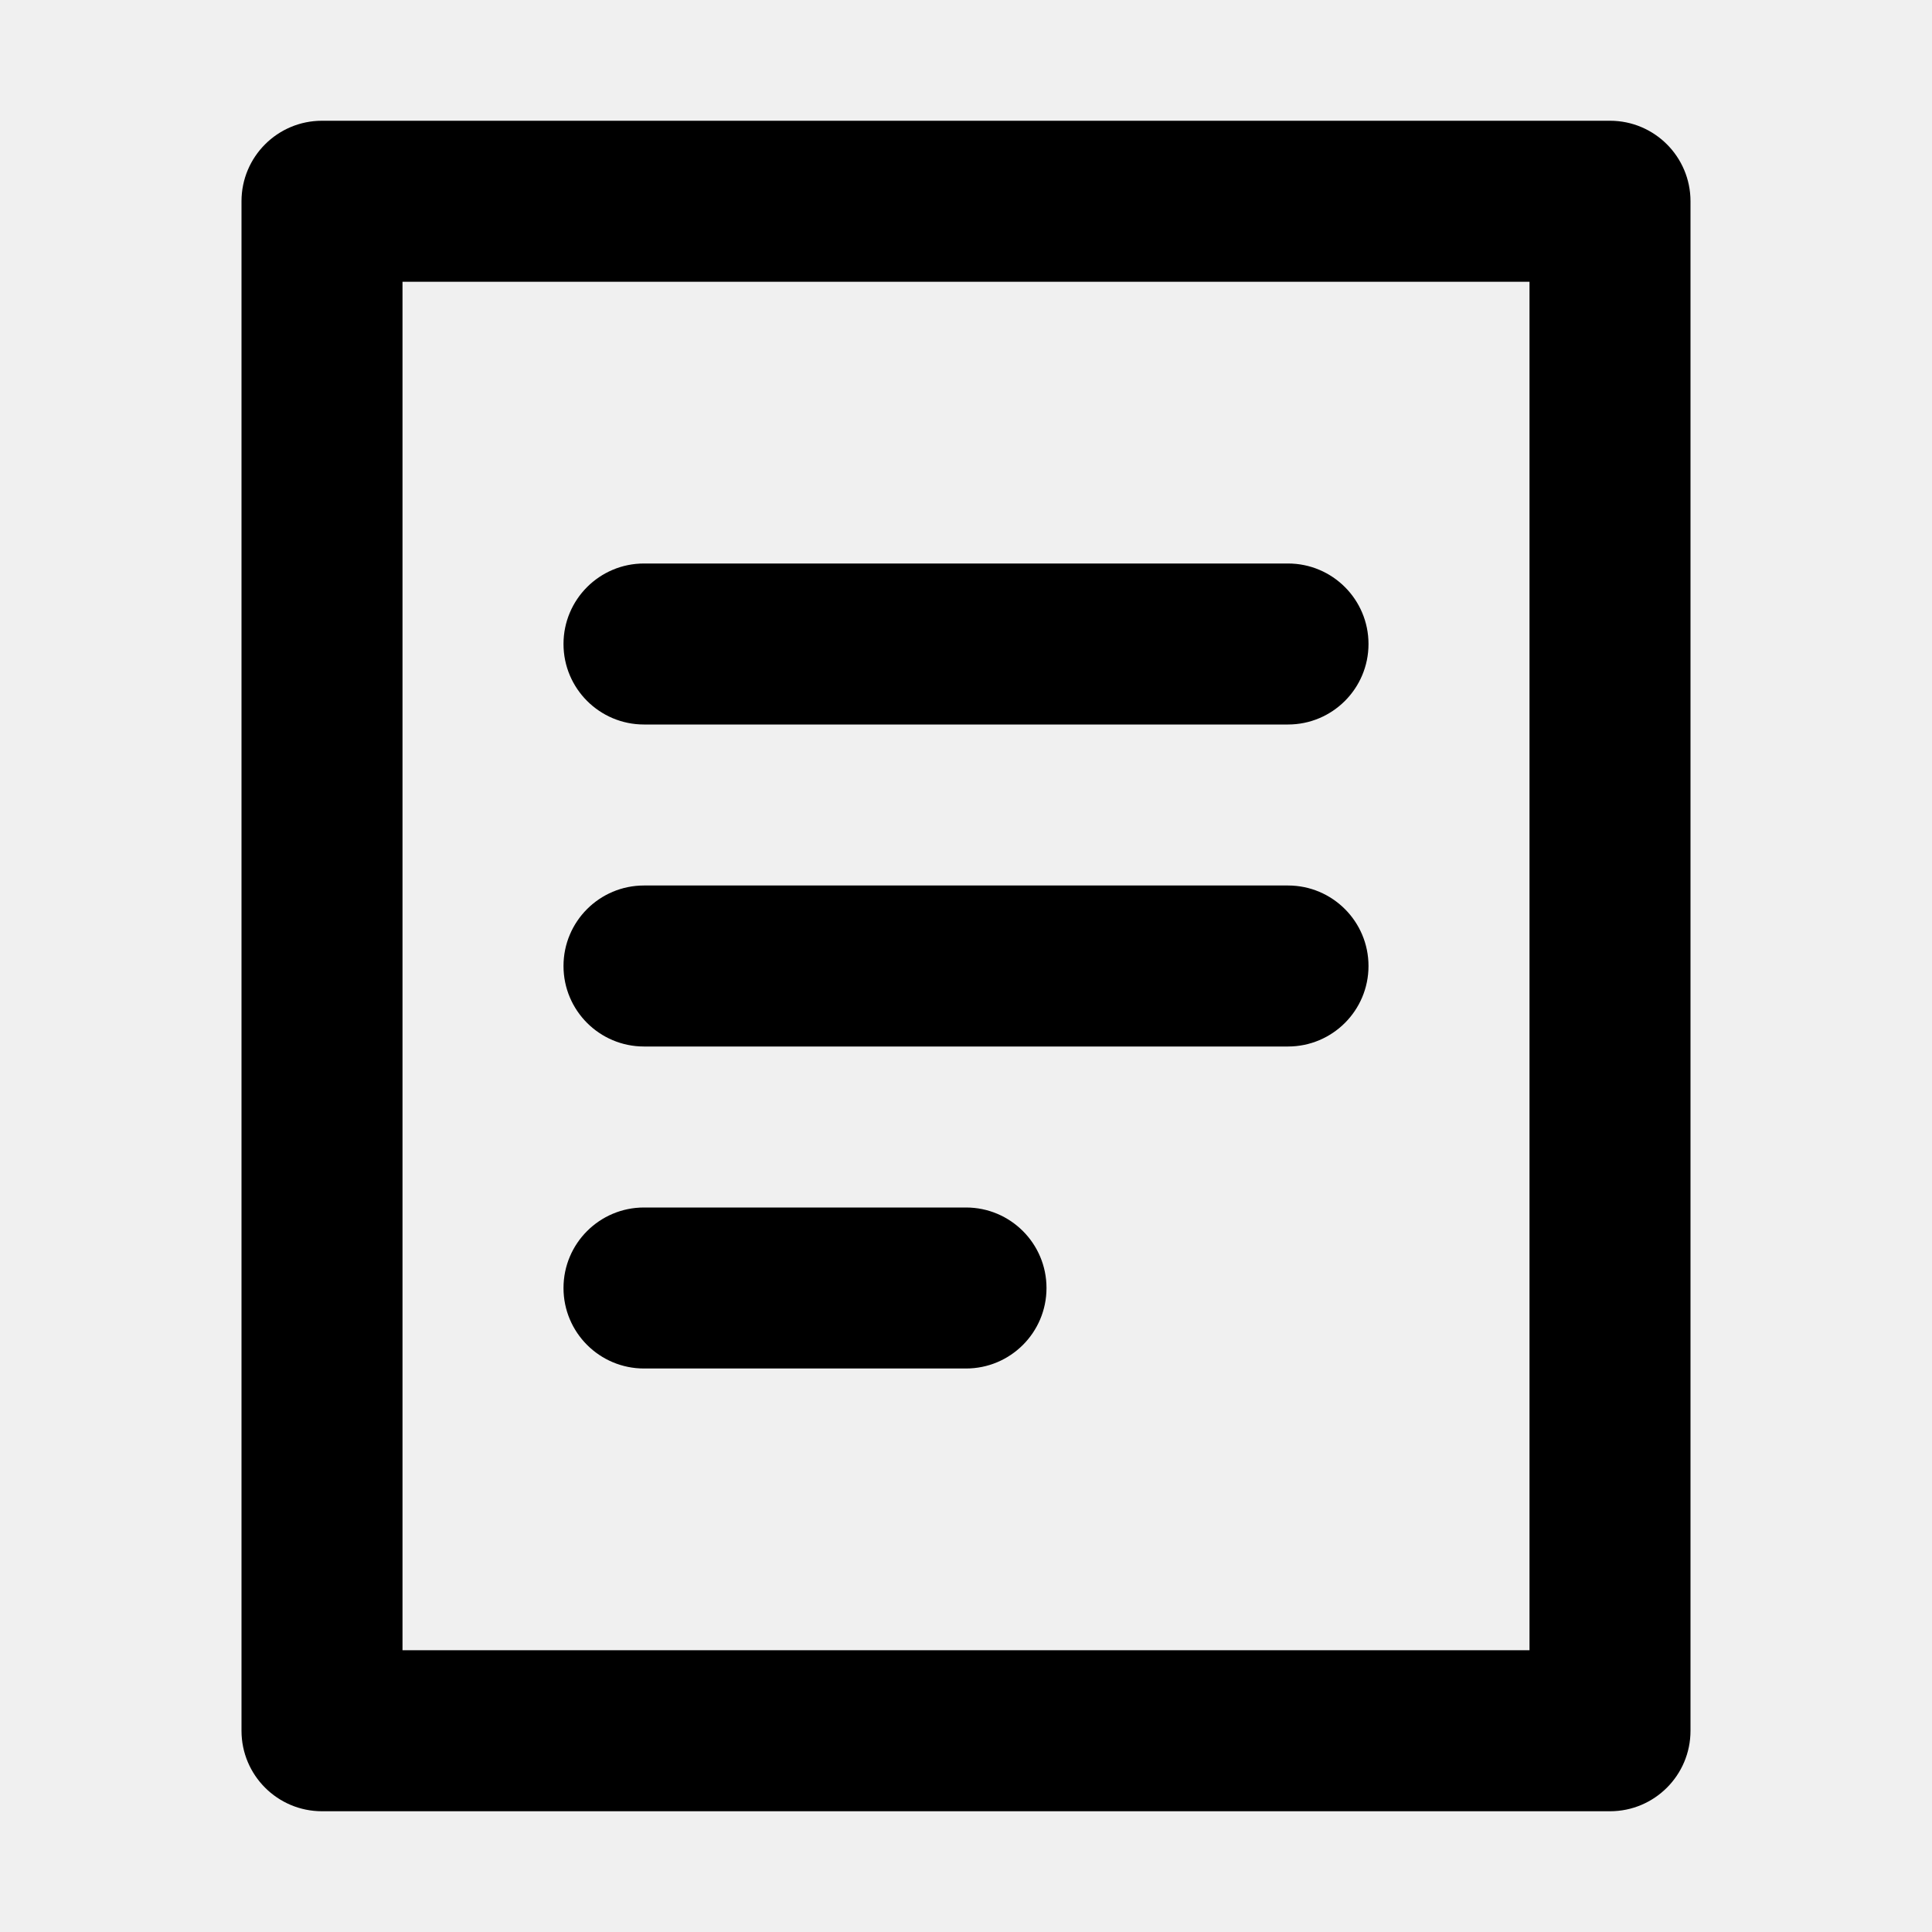
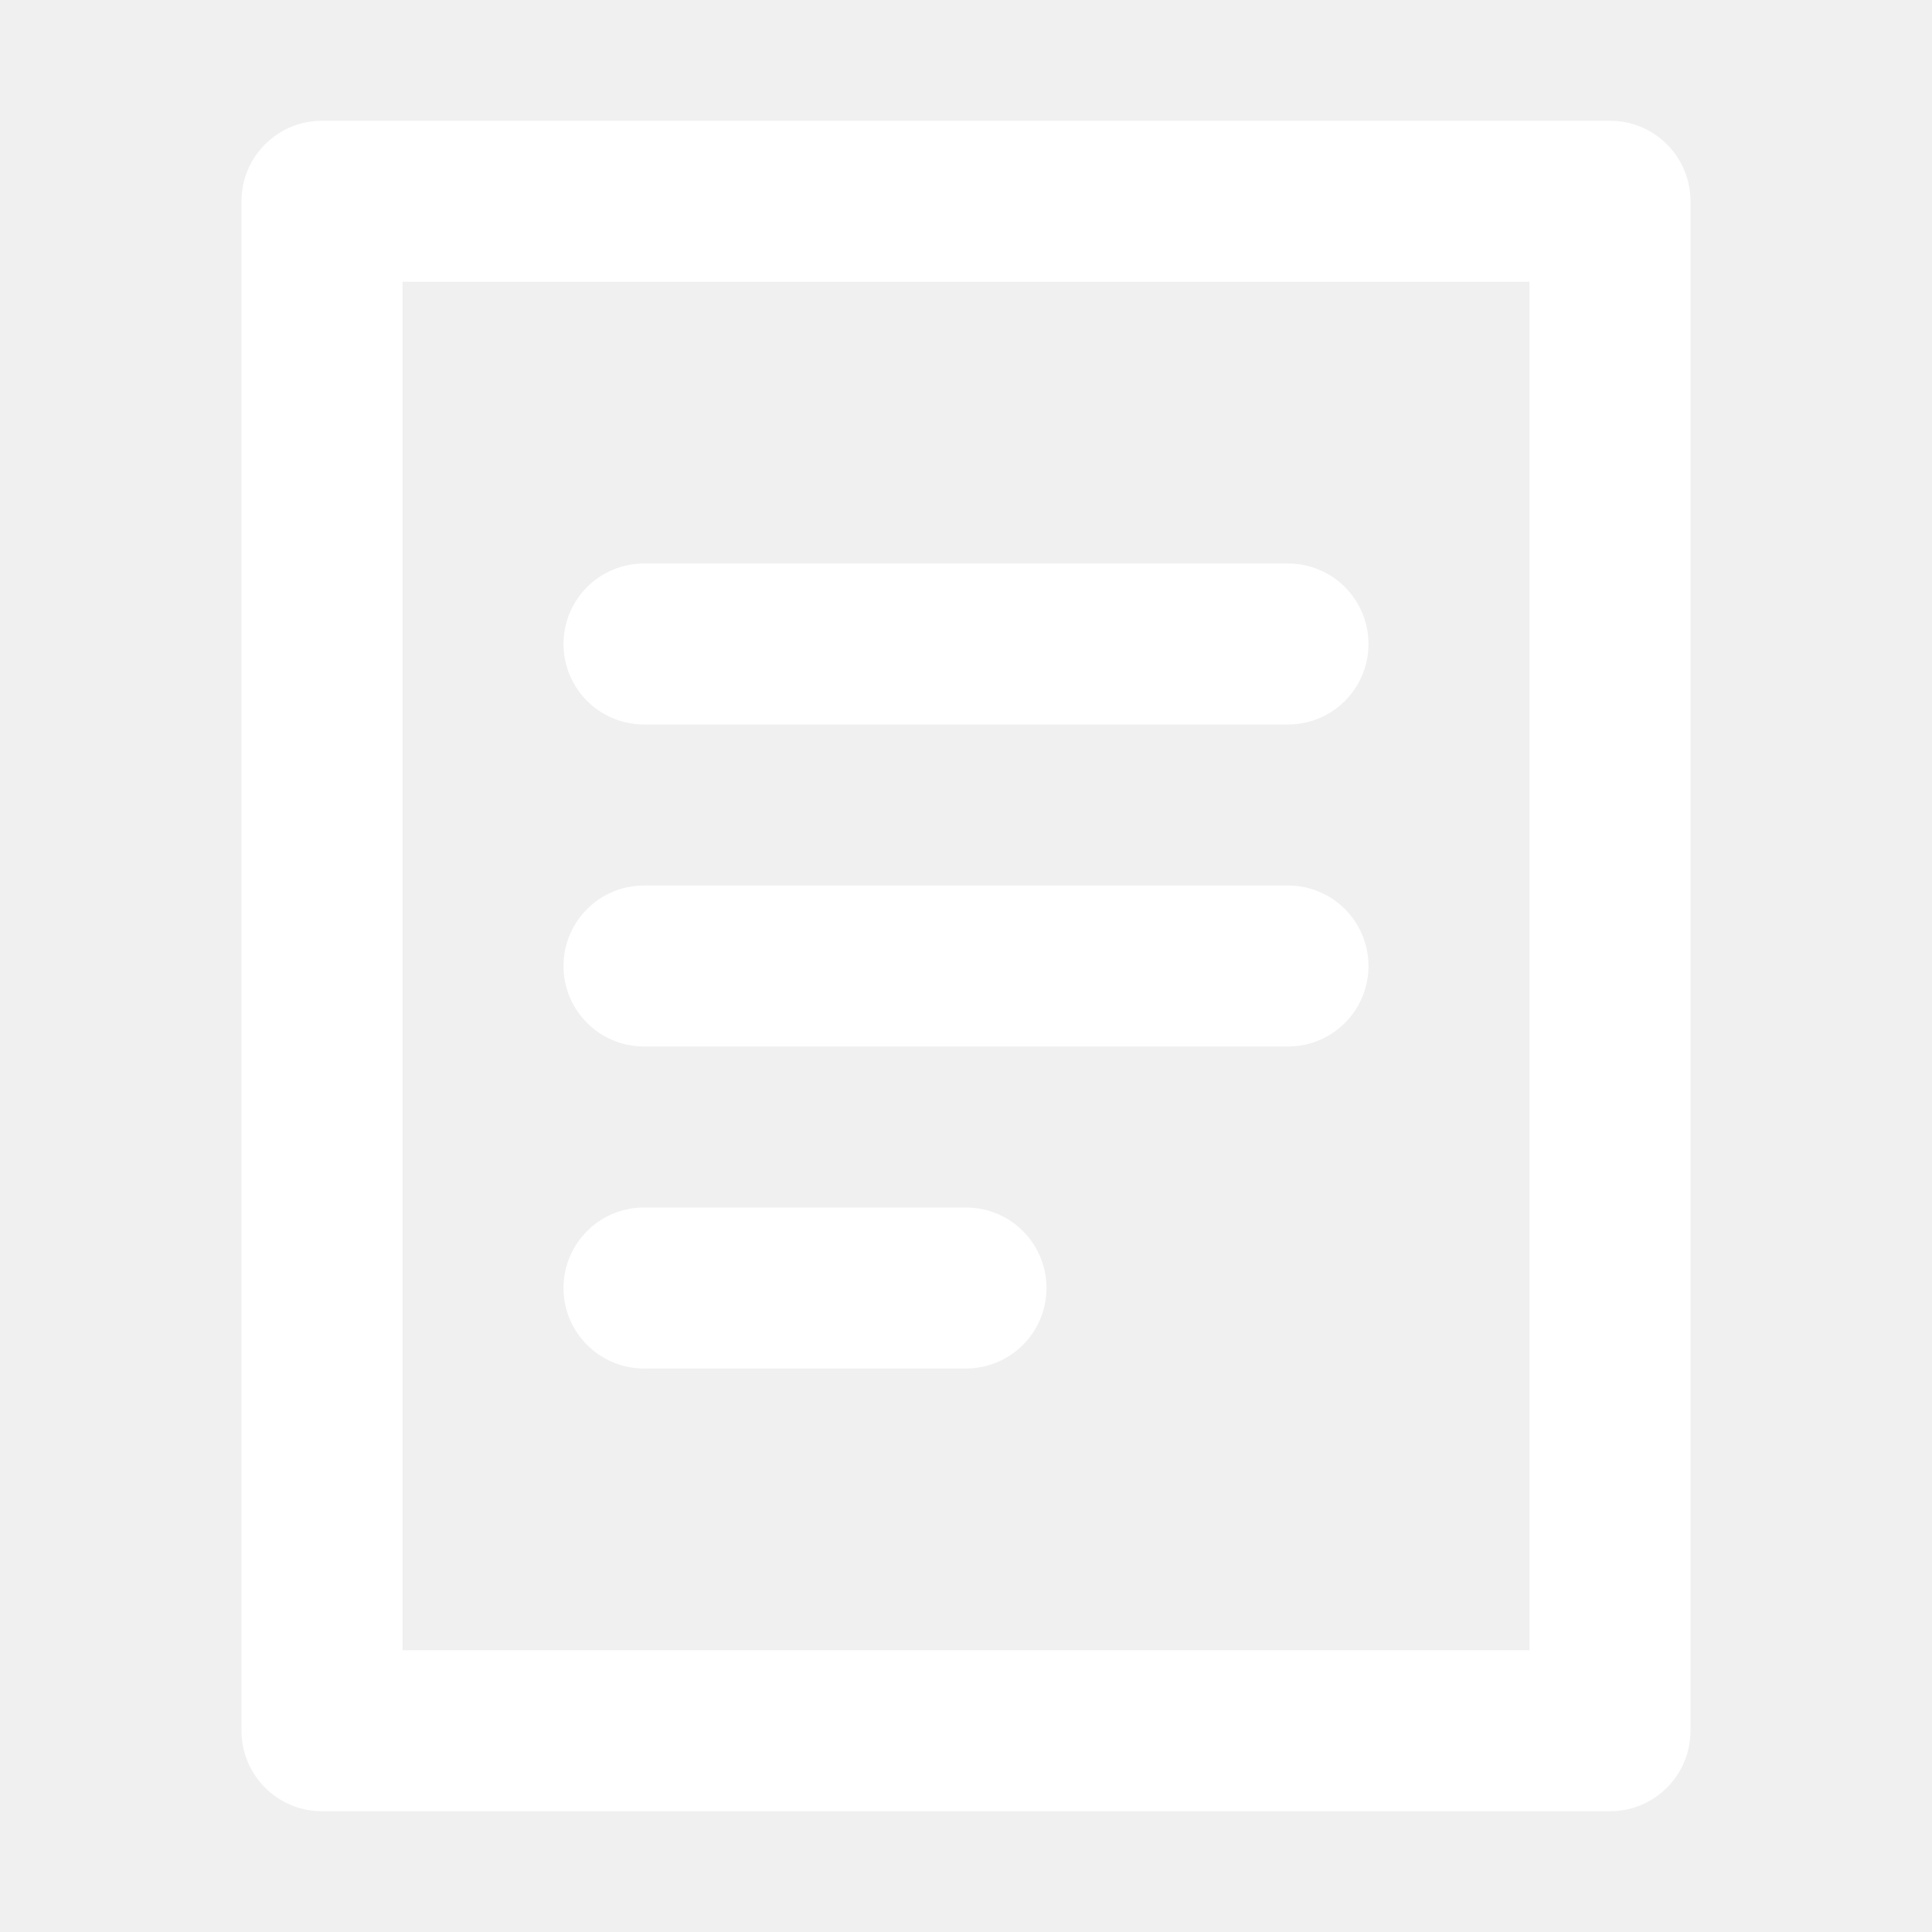
<svg xmlns="http://www.w3.org/2000/svg" width="800px" height="800px" viewBox="0 0 48 48">
  <g id="Layer_2" data-name="Layer 2">
    <g id="invisible_box" data-name="invisible box">
      <rect width="48" height="48" fill="none" />
    </g>
-     <g id="icons_Q2" data-name="icons Q2">
+     <g fill="white" id="icons_Q2" data-name="icons Q2">
      <rect x="14" y="14" width="20" height="4" rx="2" ry="2" />
      <rect x="14" y="22" width="20" height="4" rx="2" ry="2" />
      <rect x="14" y="30" width="12" height="4" rx="2" ry="2" />
      <path d="M38,7V41H10V7H38m2-4H8A2,2,0,0,0,6,5V43a2,2,0,0,0,2,2H40a2,2,0,0,0,2-2V5a2,2,0,0,0-2-2Z" />
    </g>
  </g>
</svg>
